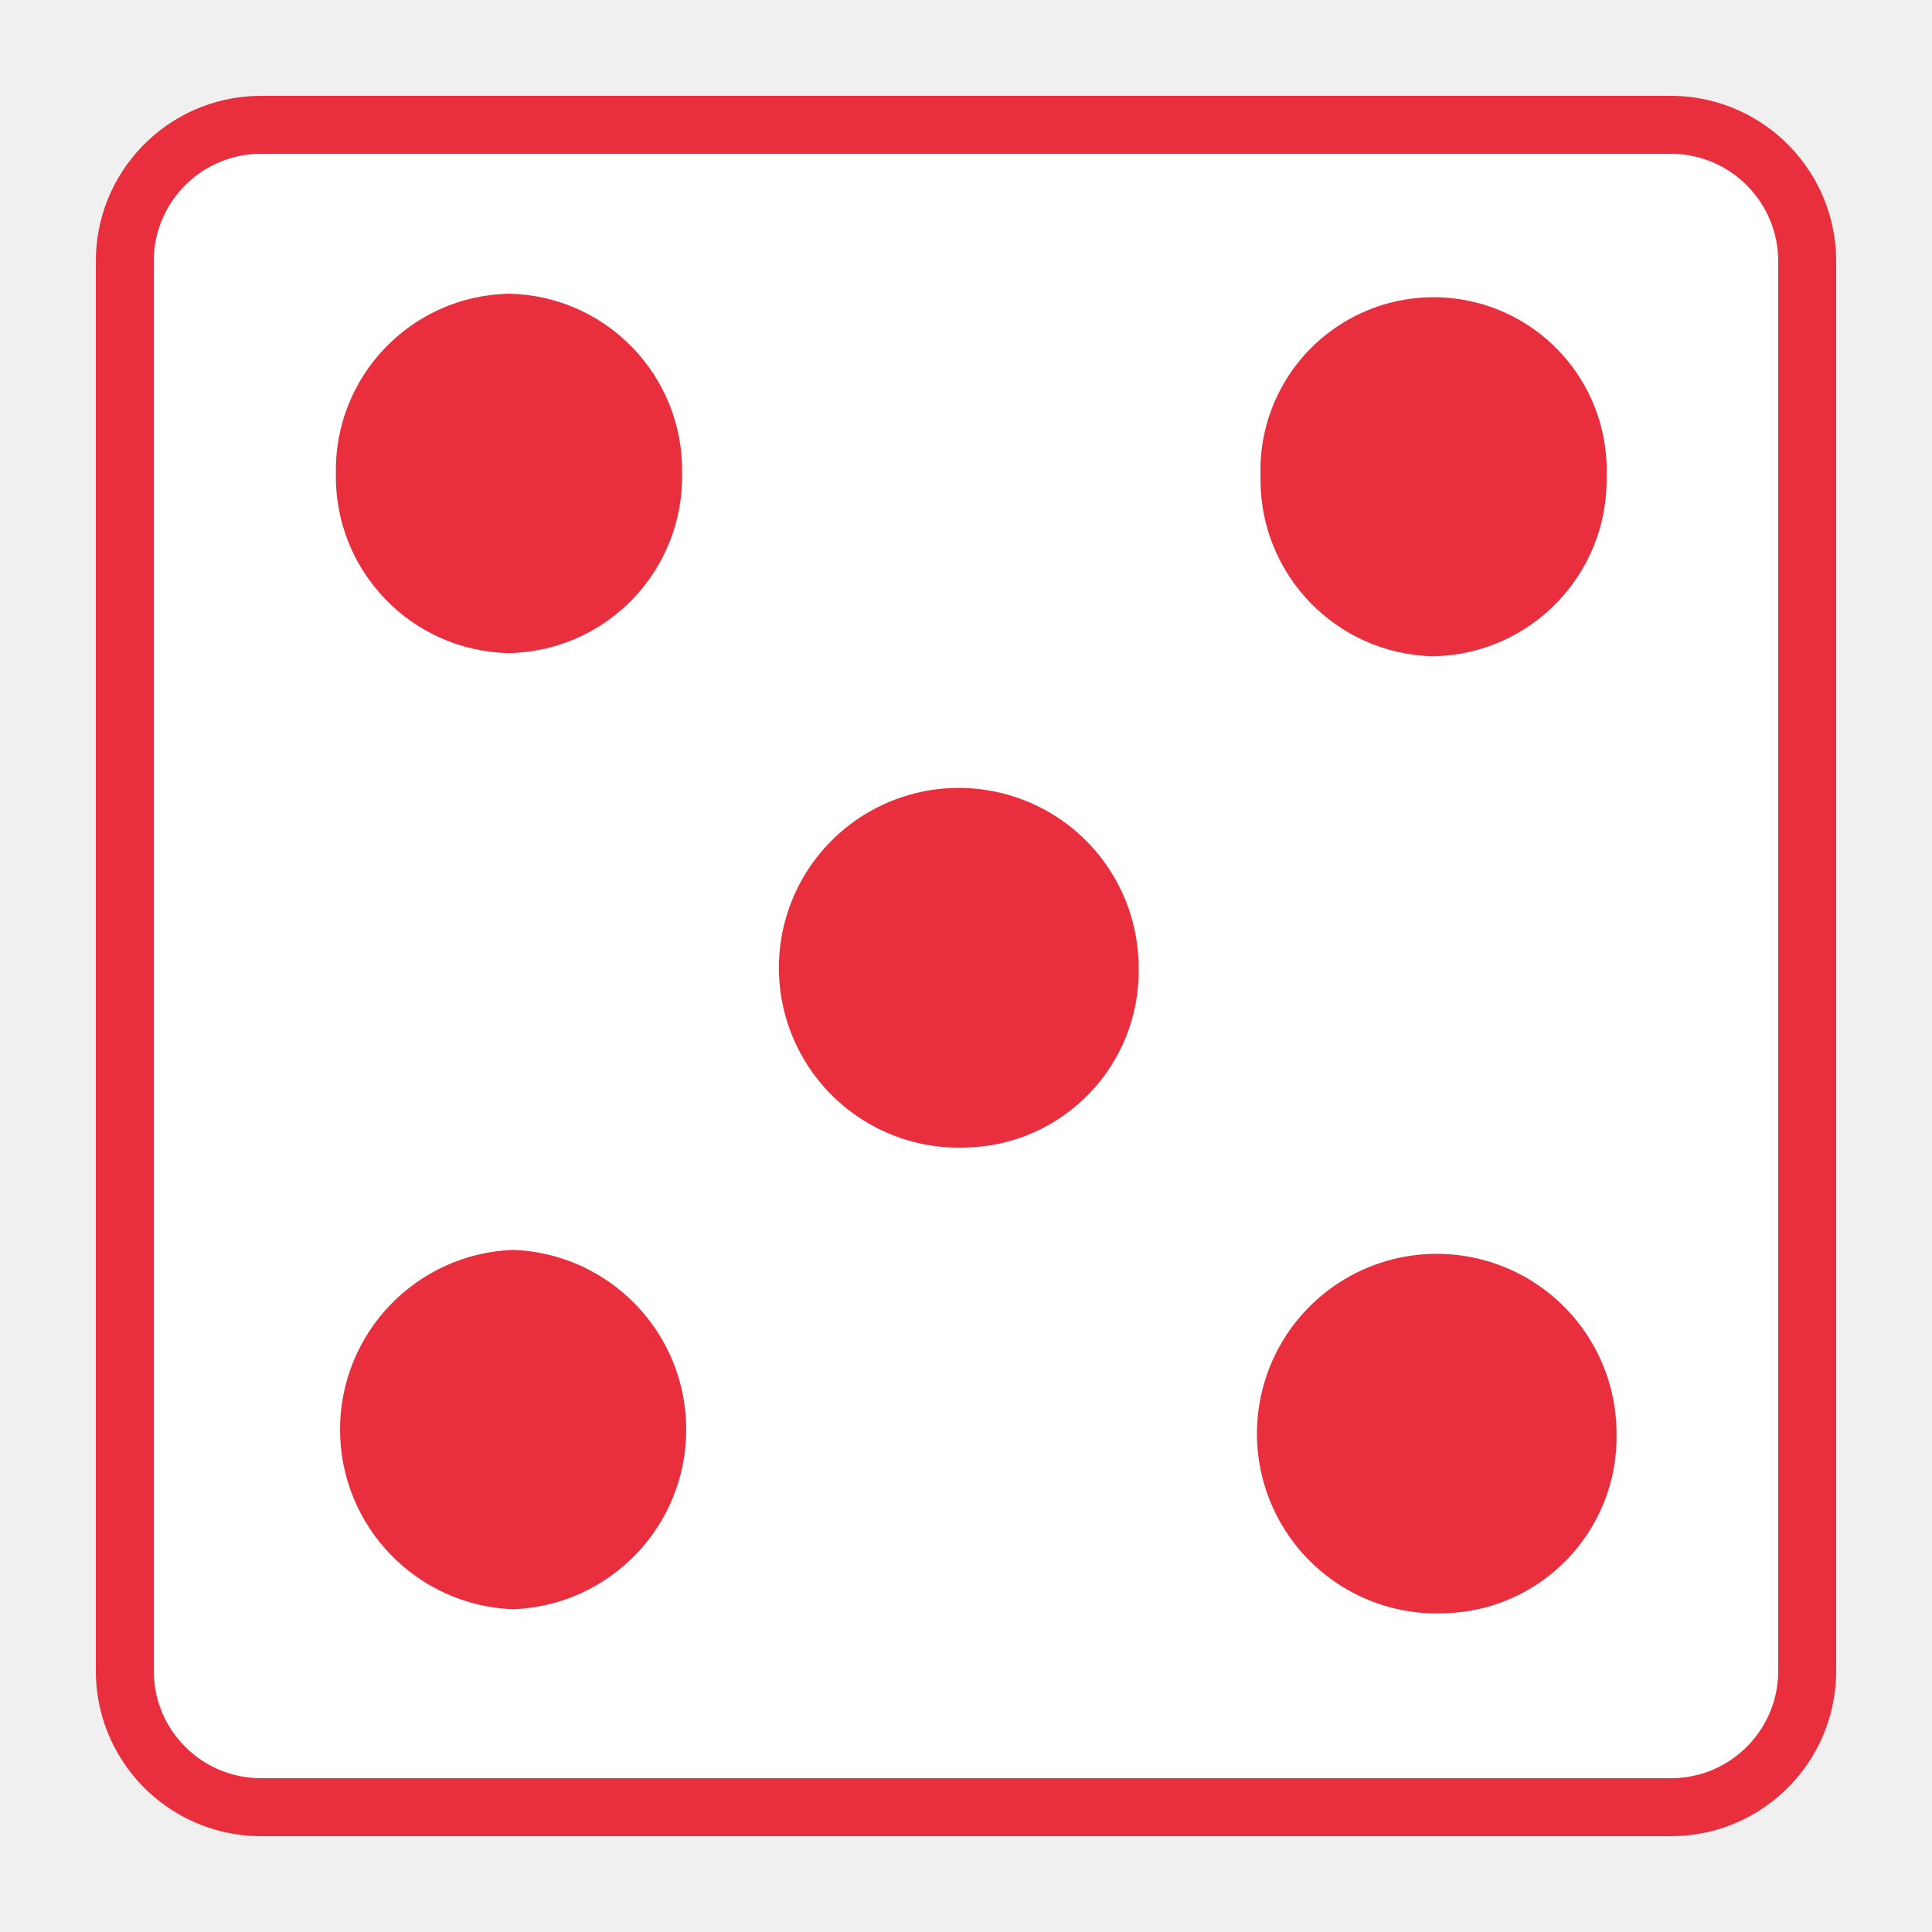
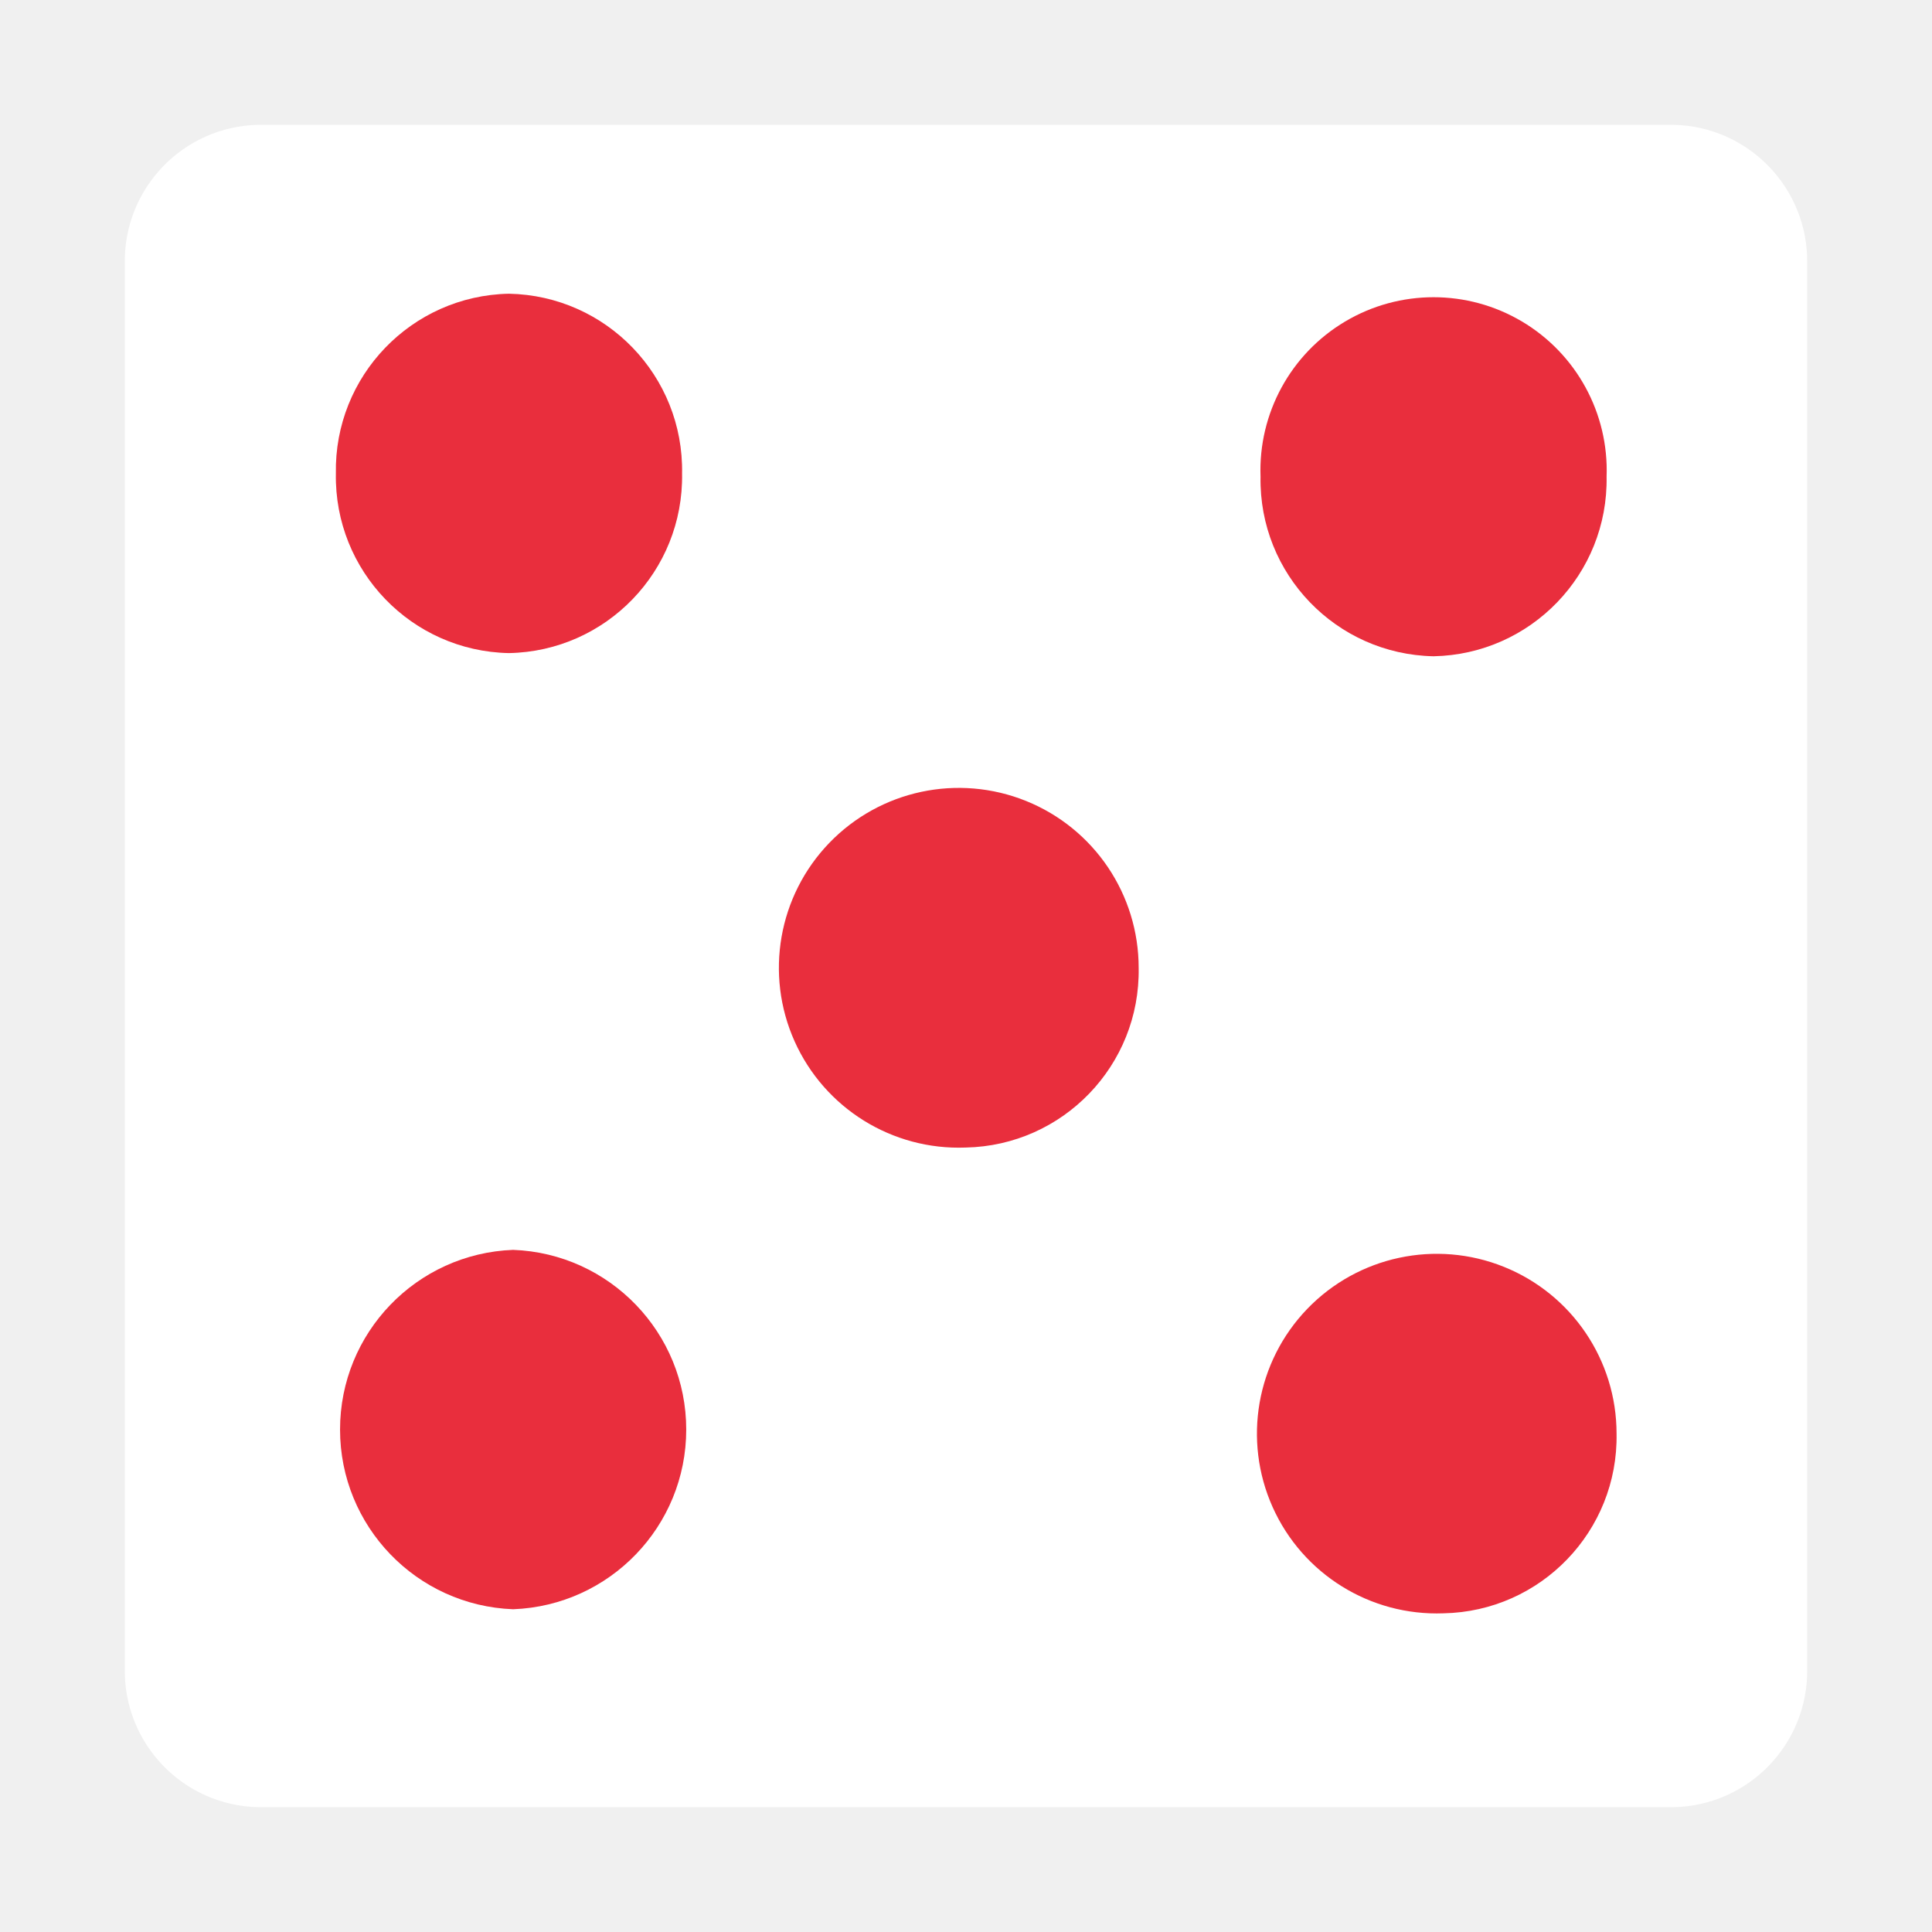
<svg xmlns="http://www.w3.org/2000/svg" id="Layer_1" data-name="Layer 1" width="100" height="100" viewBox="0 0 100 100">
  <g>
-     <path d="M86.611,6.461H13.379a7.055,7.055,0,0,0-6.918,7.184V86.355A7.055,7.055,0,0,0,13.379,93.539H86.621a7.055,7.055,0,0,0,6.918-7.184V13.655A7.065,7.065,0,0,0,86.611,6.461Z" style="fill: #fff;stroke: #e92e3d;stroke-miterlimit: 10;stroke-width: 3px" />
+     <path d="M86.611,6.461H13.379a7.055,7.055,0,0,0-6.918,7.184V86.355A7.055,7.055,0,0,0,13.379,93.539H86.621a7.055,7.055,0,0,0,6.918-7.184V13.655A7.065,7.065,0,0,0,86.611,6.461Z" style="fill: #fff;stroke-miterlimit: 10;stroke-width: 3px" />
    <path d="M26.341,33.804a9.135,9.135,0,0,1-8.956-9.294,9.138,9.138,0,0,1,8.956-9.307,9.139,9.139,0,0,1,8.963,9.307A9.136,9.136,0,0,1,26.341,33.804Z" style="fill: #e92e3d" />
    <path d="M74.717,83.505a9.307,9.307,0,1,1,8.956-9.301A9.137,9.137,0,0,1,74.717,83.505Z" style="fill: #e92e3d" />
    <path d="M74.201,33.968a9.135,9.135,0,0,1-8.956-9.294,8.962,8.962,0,1,1,17.912,0A9.135,9.135,0,0,1,74.201,33.968Z" style="fill: #e92e3d" />
    <path d="M26.56,83.294a9.307,9.307,0,0,1,0-18.601,9.307,9.307,0,0,1,0,18.601Z" style="fill: #e92e3d" />
    <path d="M49.981,59.397A9.311,9.311,0,1,1,58.937,50.103,9.139,9.139,0,0,1,49.981,59.397Z" style="fill: #e92e3d" />
  </g>
</svg>
